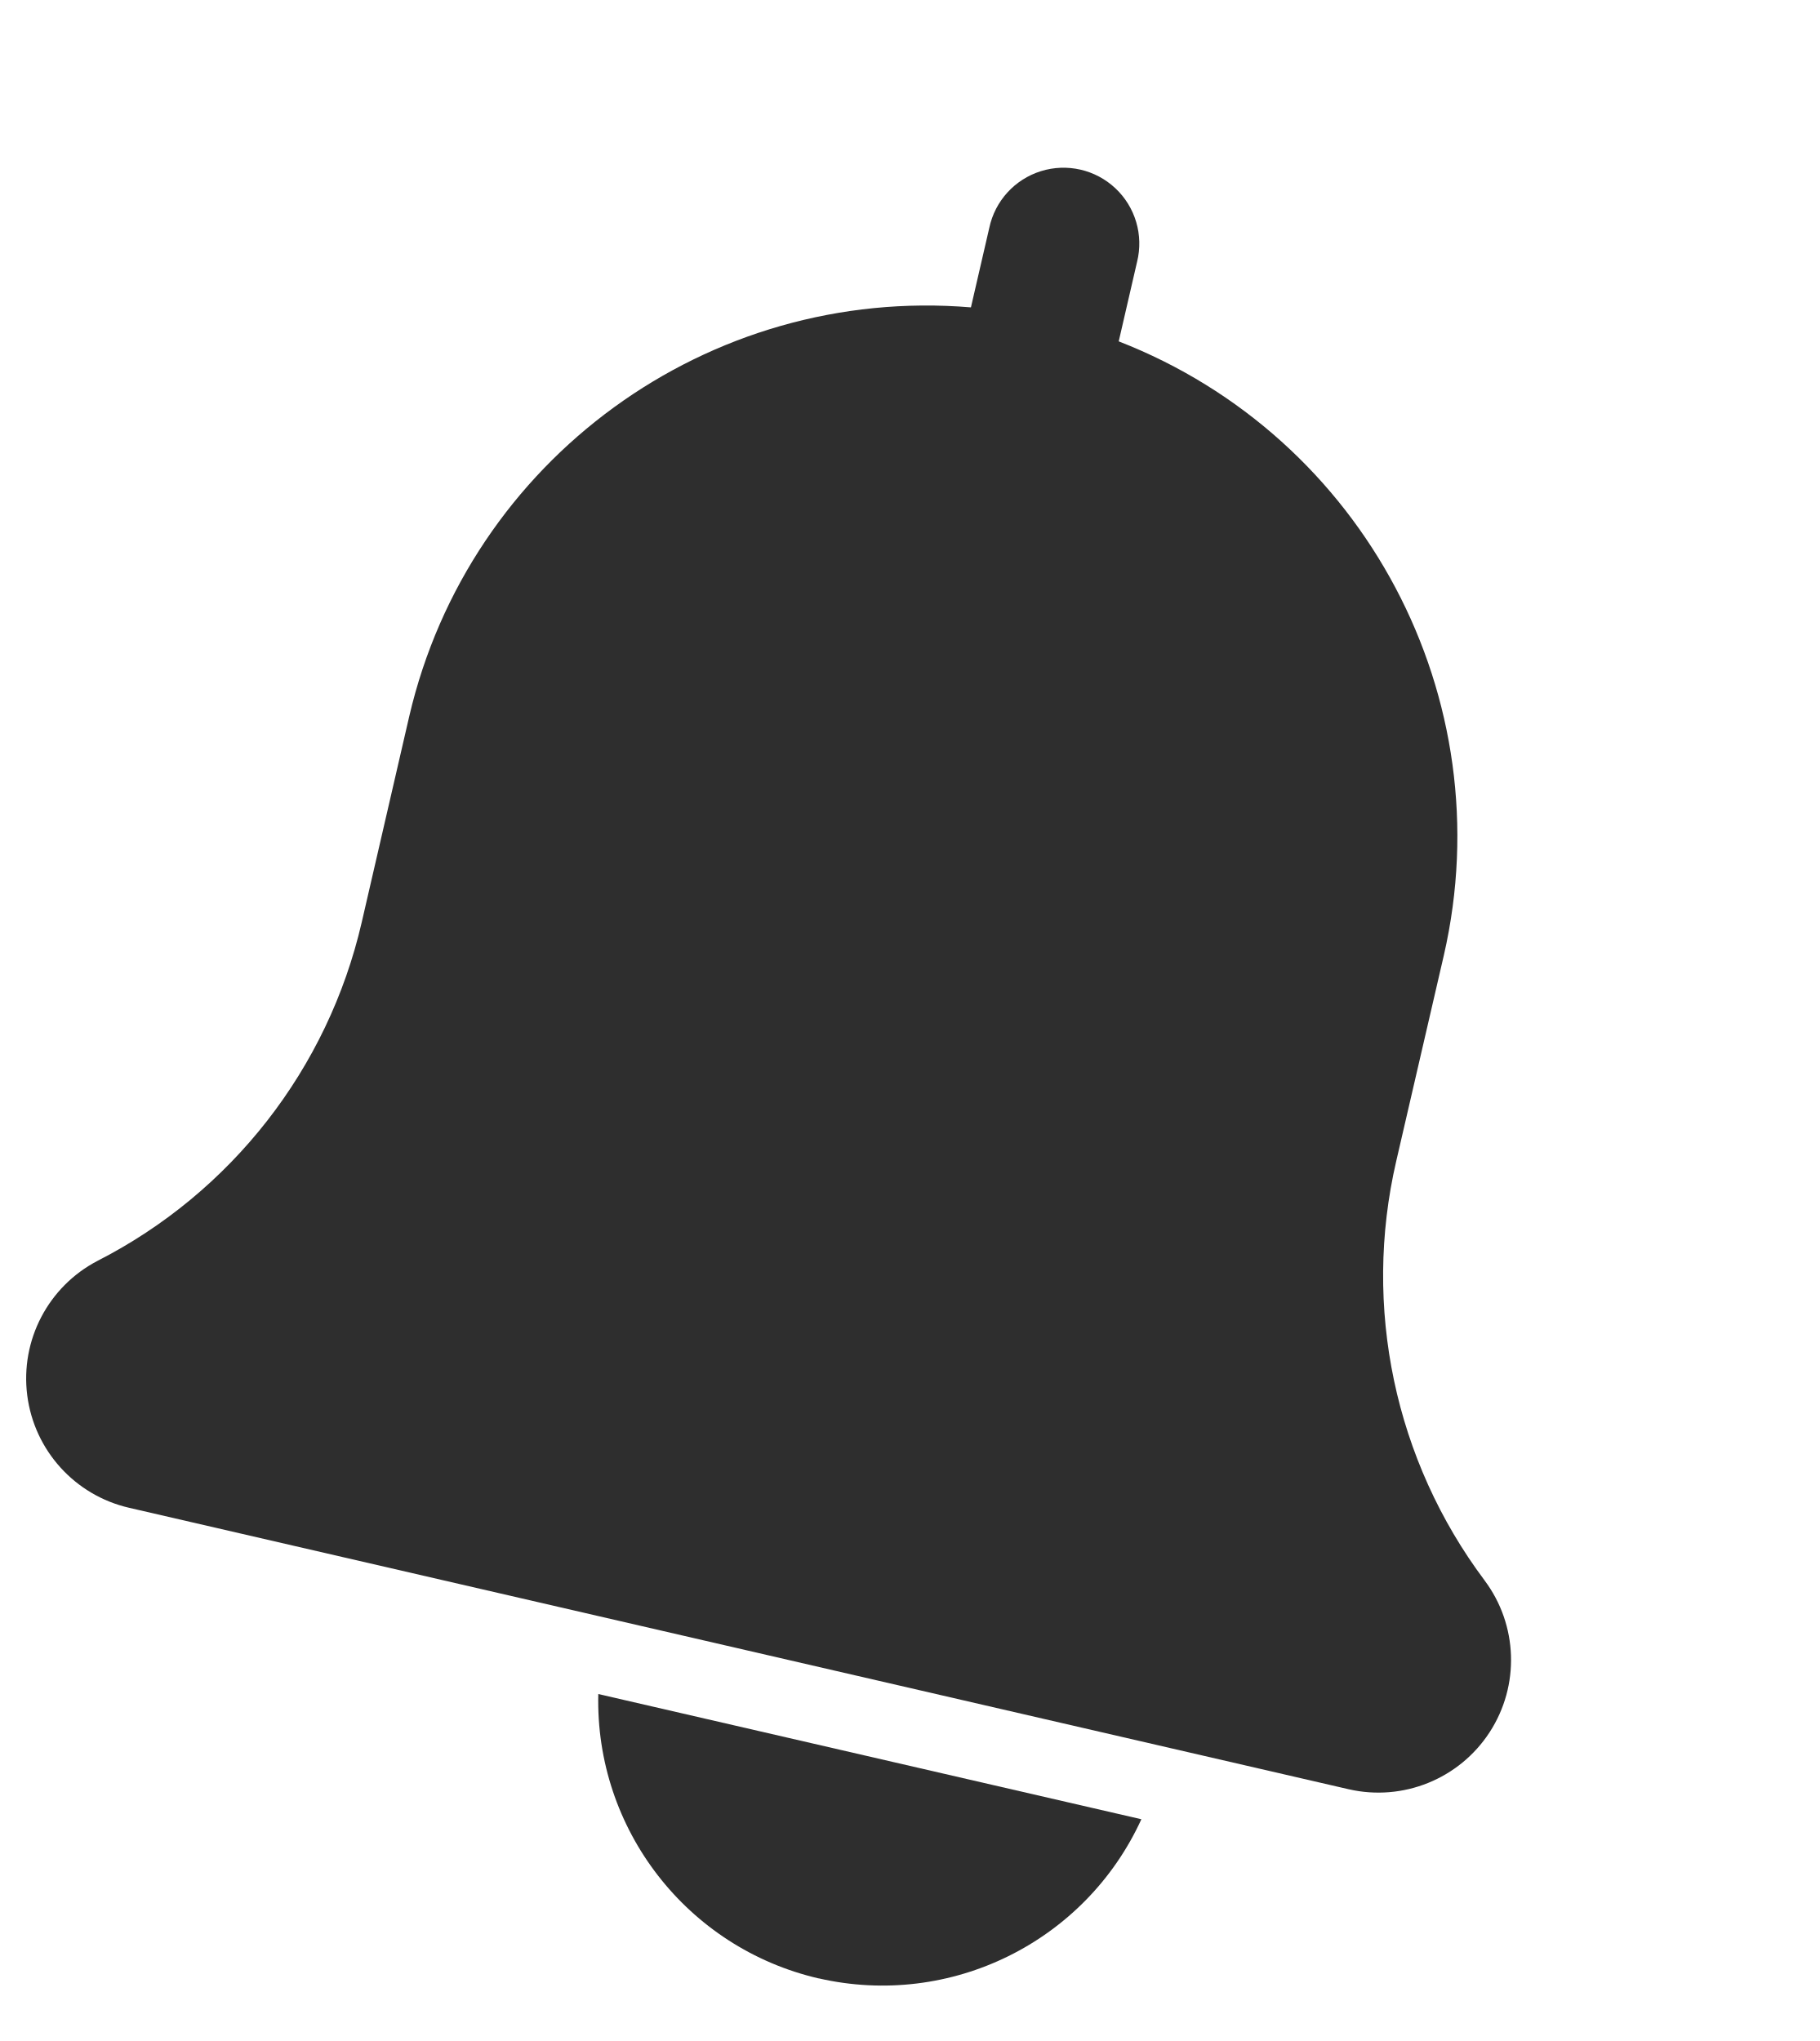
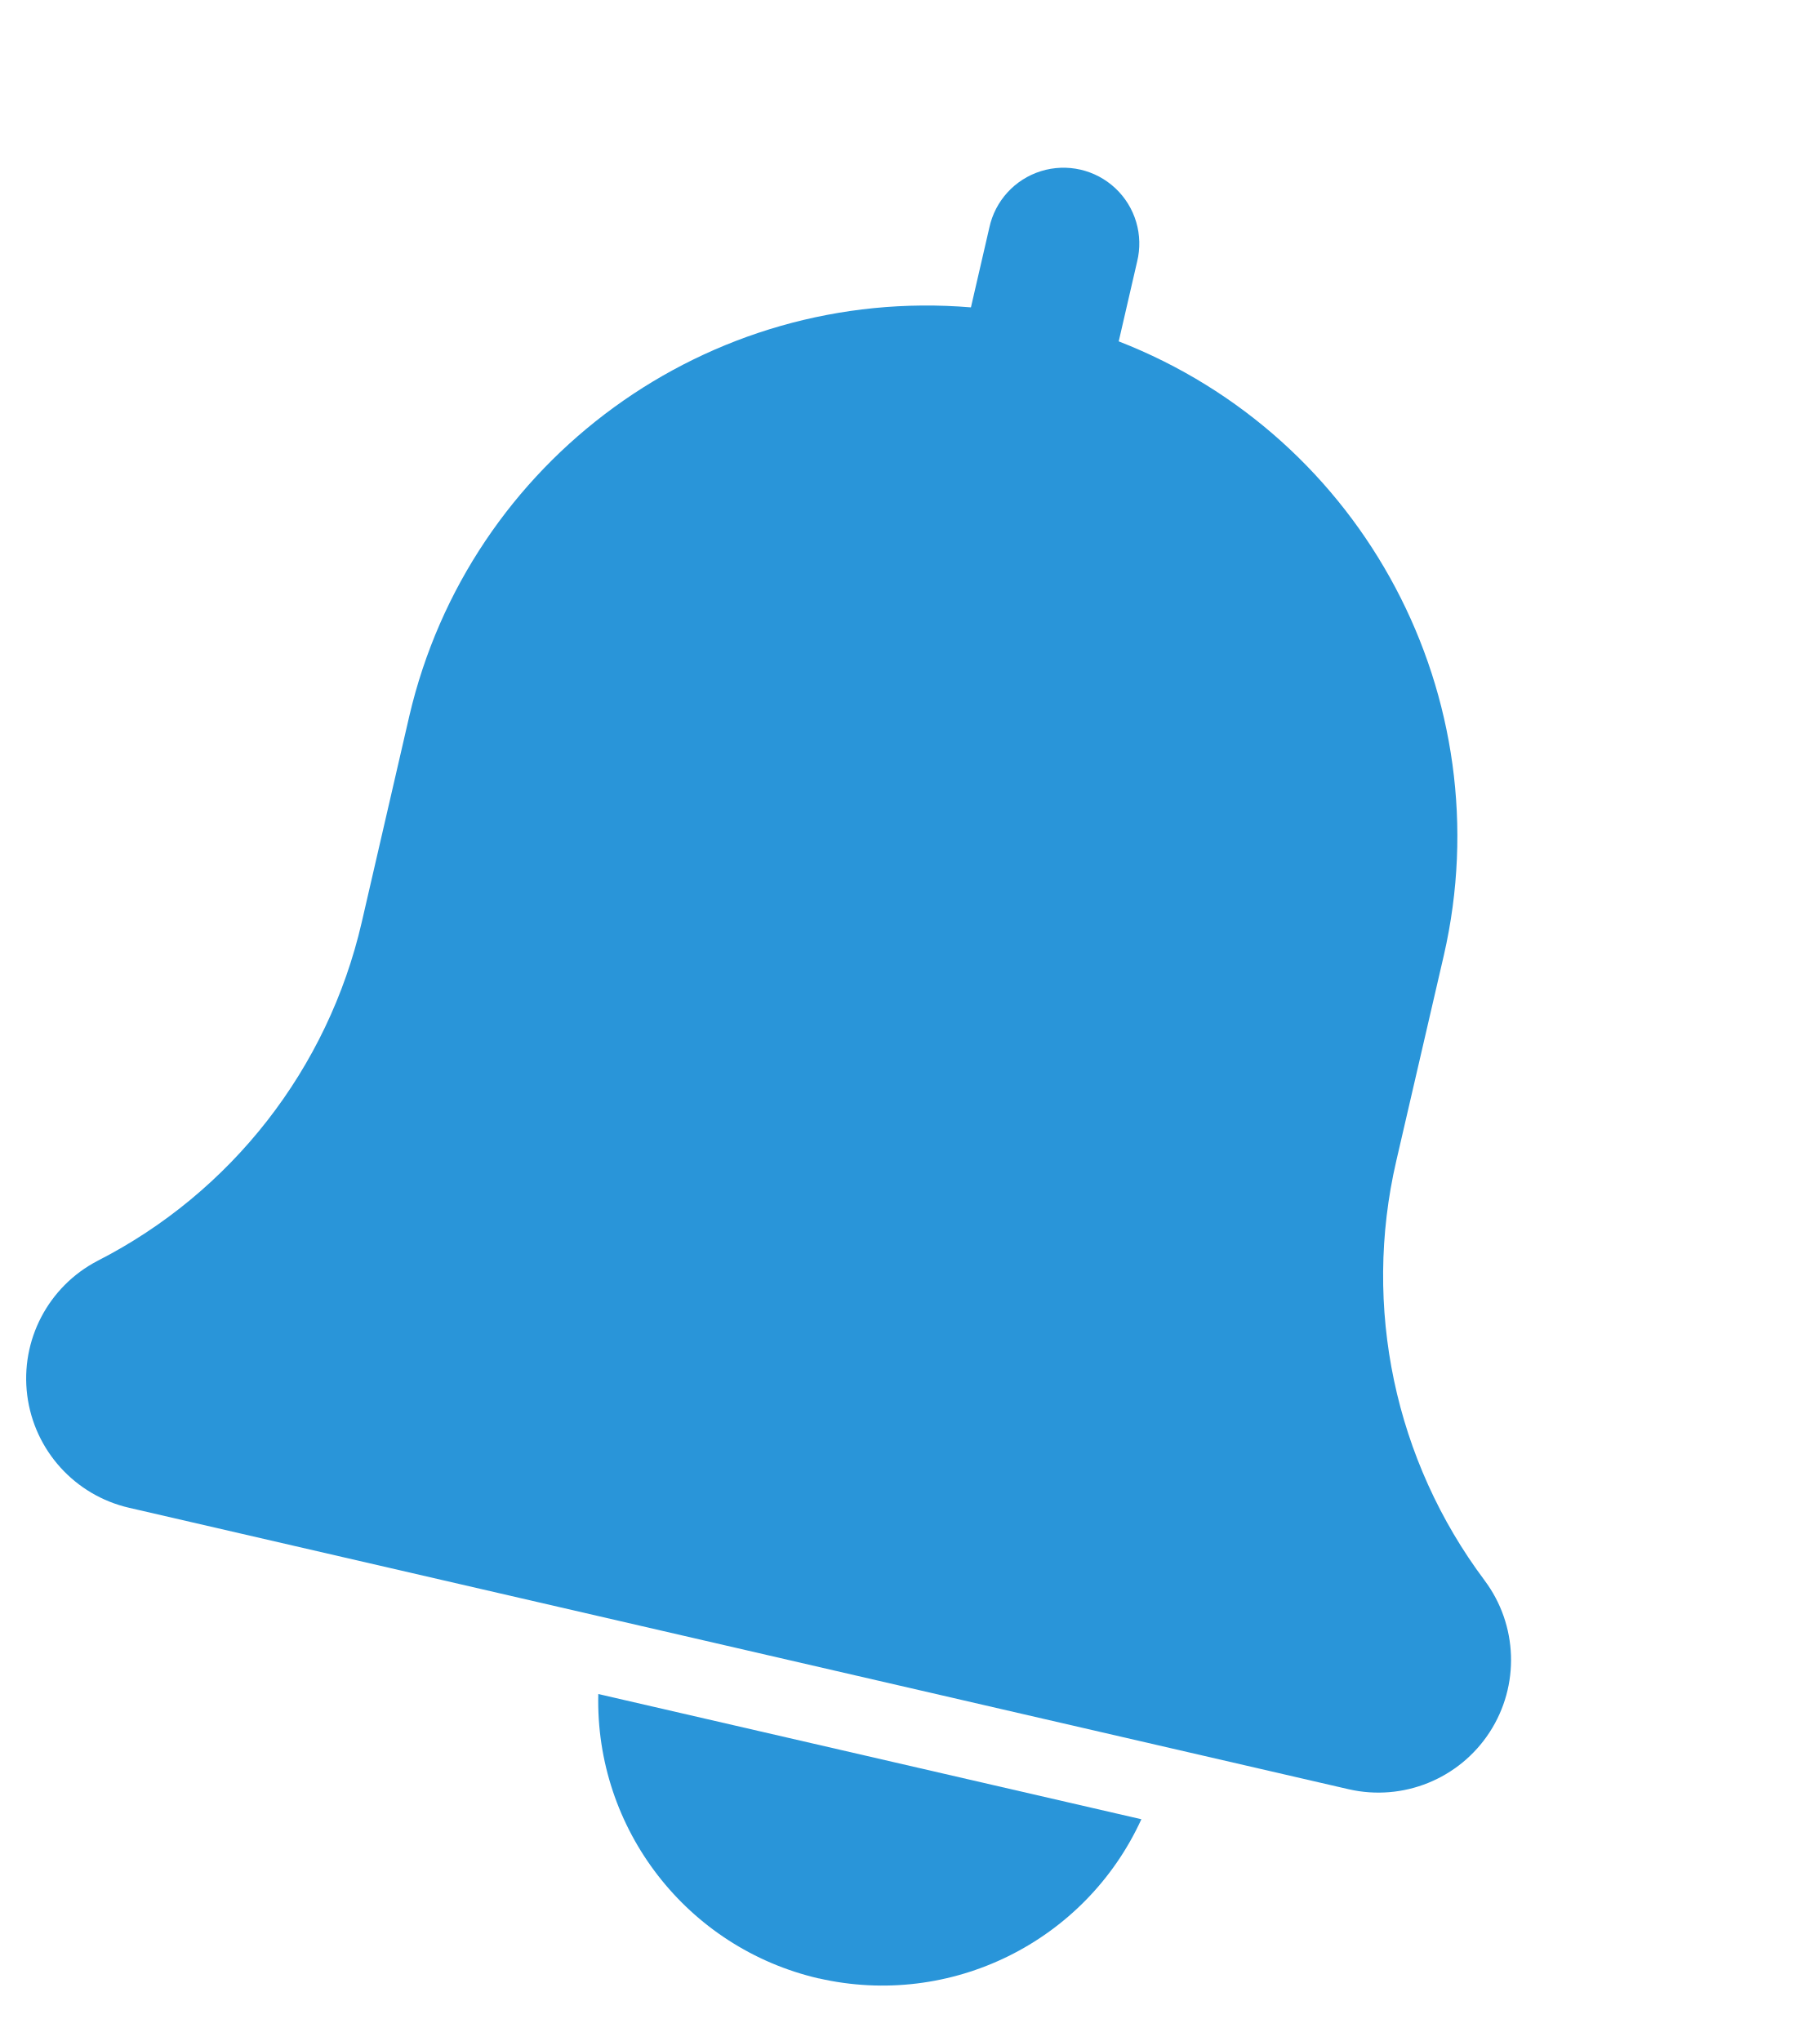
<svg xmlns="http://www.w3.org/2000/svg" width="17.827" height="20">
-   <g fill="#2e2e2e">
+   <g fill="#2995D9">
    <path data-name="Caminho 87" d="M14.546 15.487a4.978 4.978 0 01-.866-4.109l.467-2.019a5.207 5.207 0 00-3.186-6.014l.18-.78a.743.743 0 10-1.448-.333l-.18.78A5.206 5.206 0 004.01 7.018l-.466 2.02a4.983 4.983 0 01-2.588 3.317 1.3 1.3 0 00.309 2.42l11.949 2.758a1.3 1.3 0 001.331-2.047z" />
    <path data-name="Caminho 88" d="M8.021 19.386a2.791 2.791 0 003.162-1.559L5.862 16.6a2.791 2.791 0 002.16 2.787z" />
  </g>
</svg>
